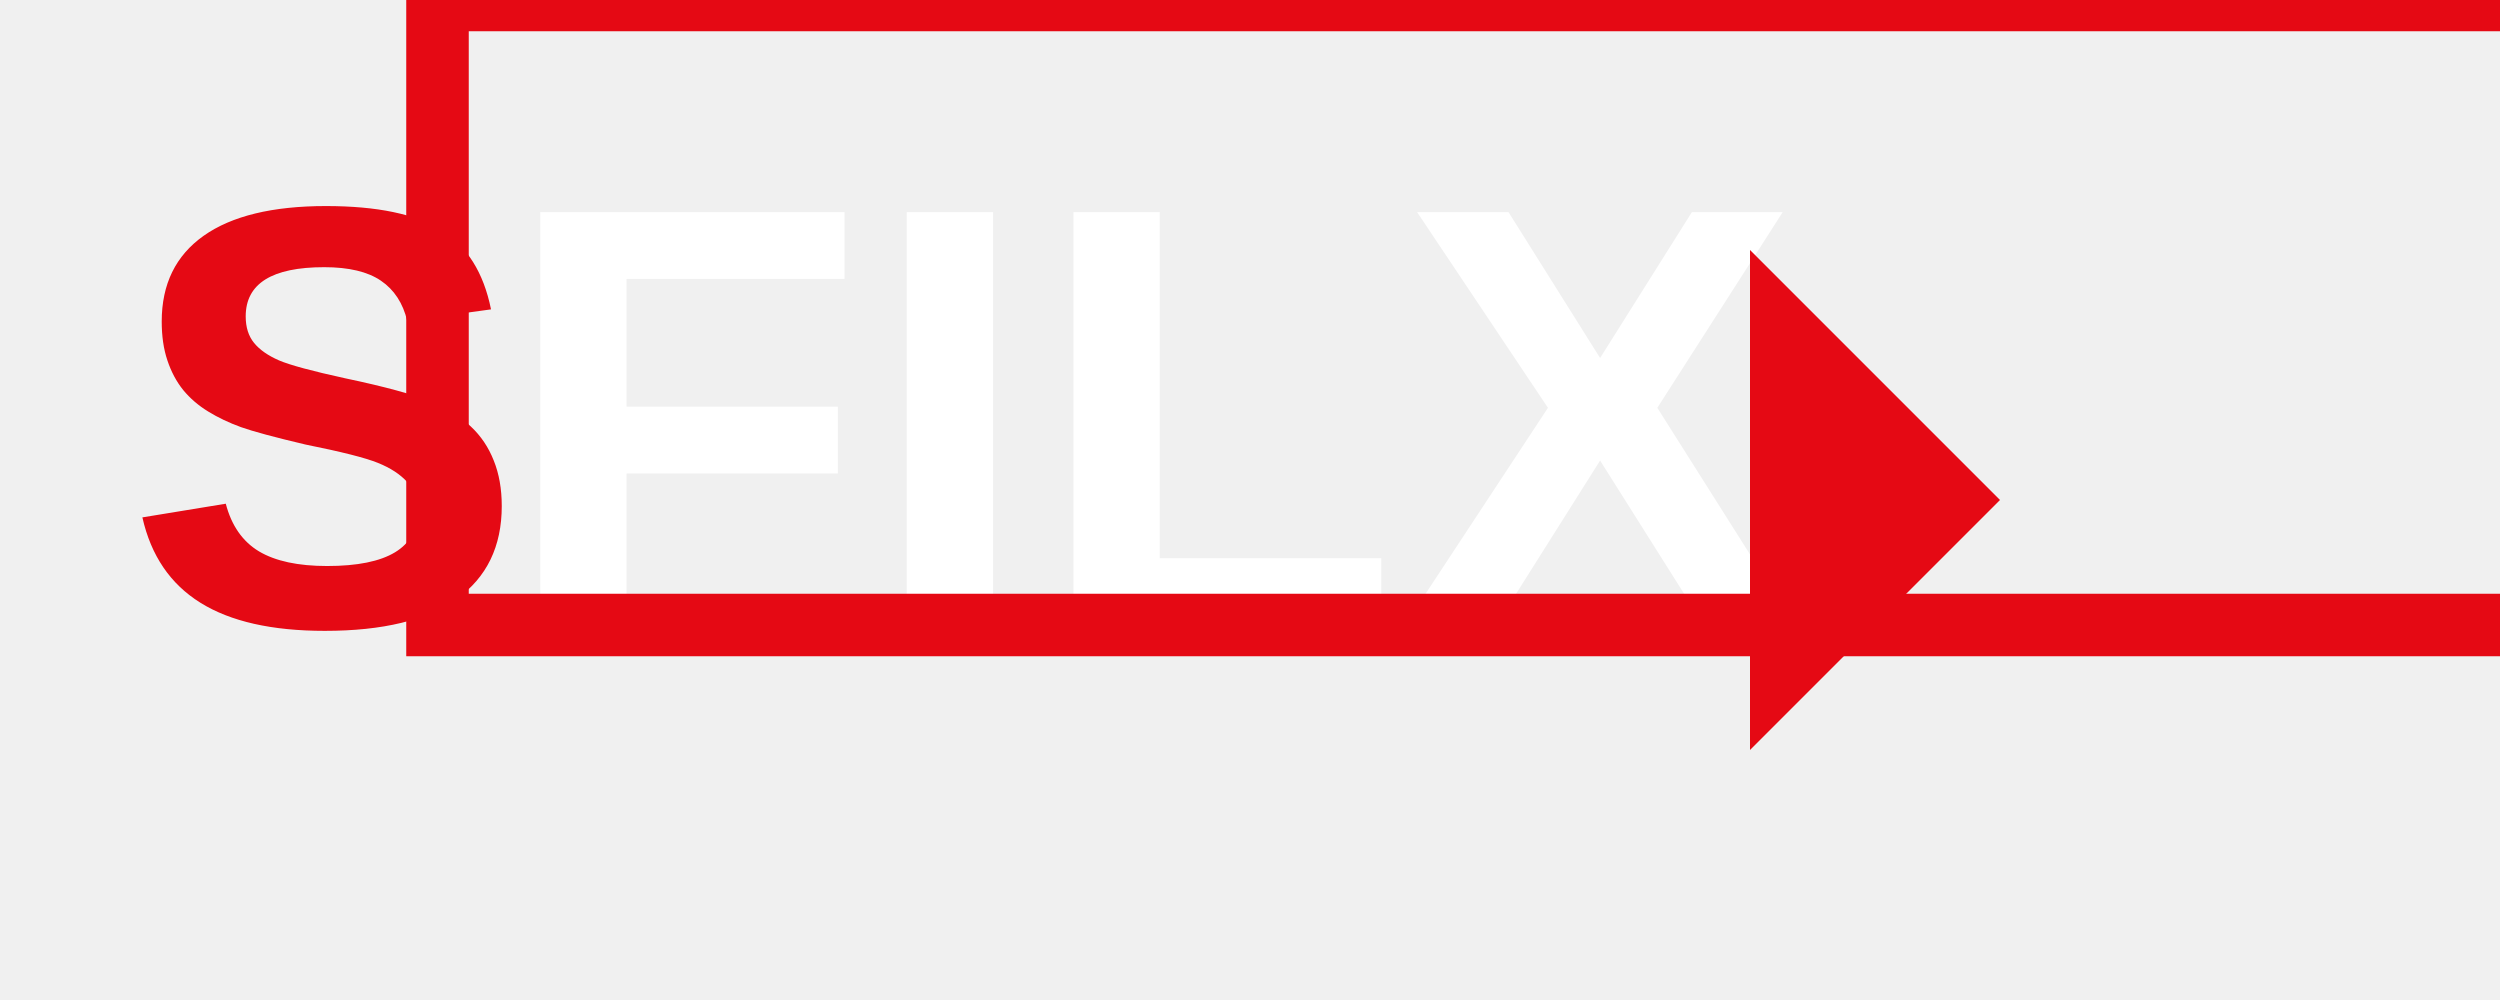
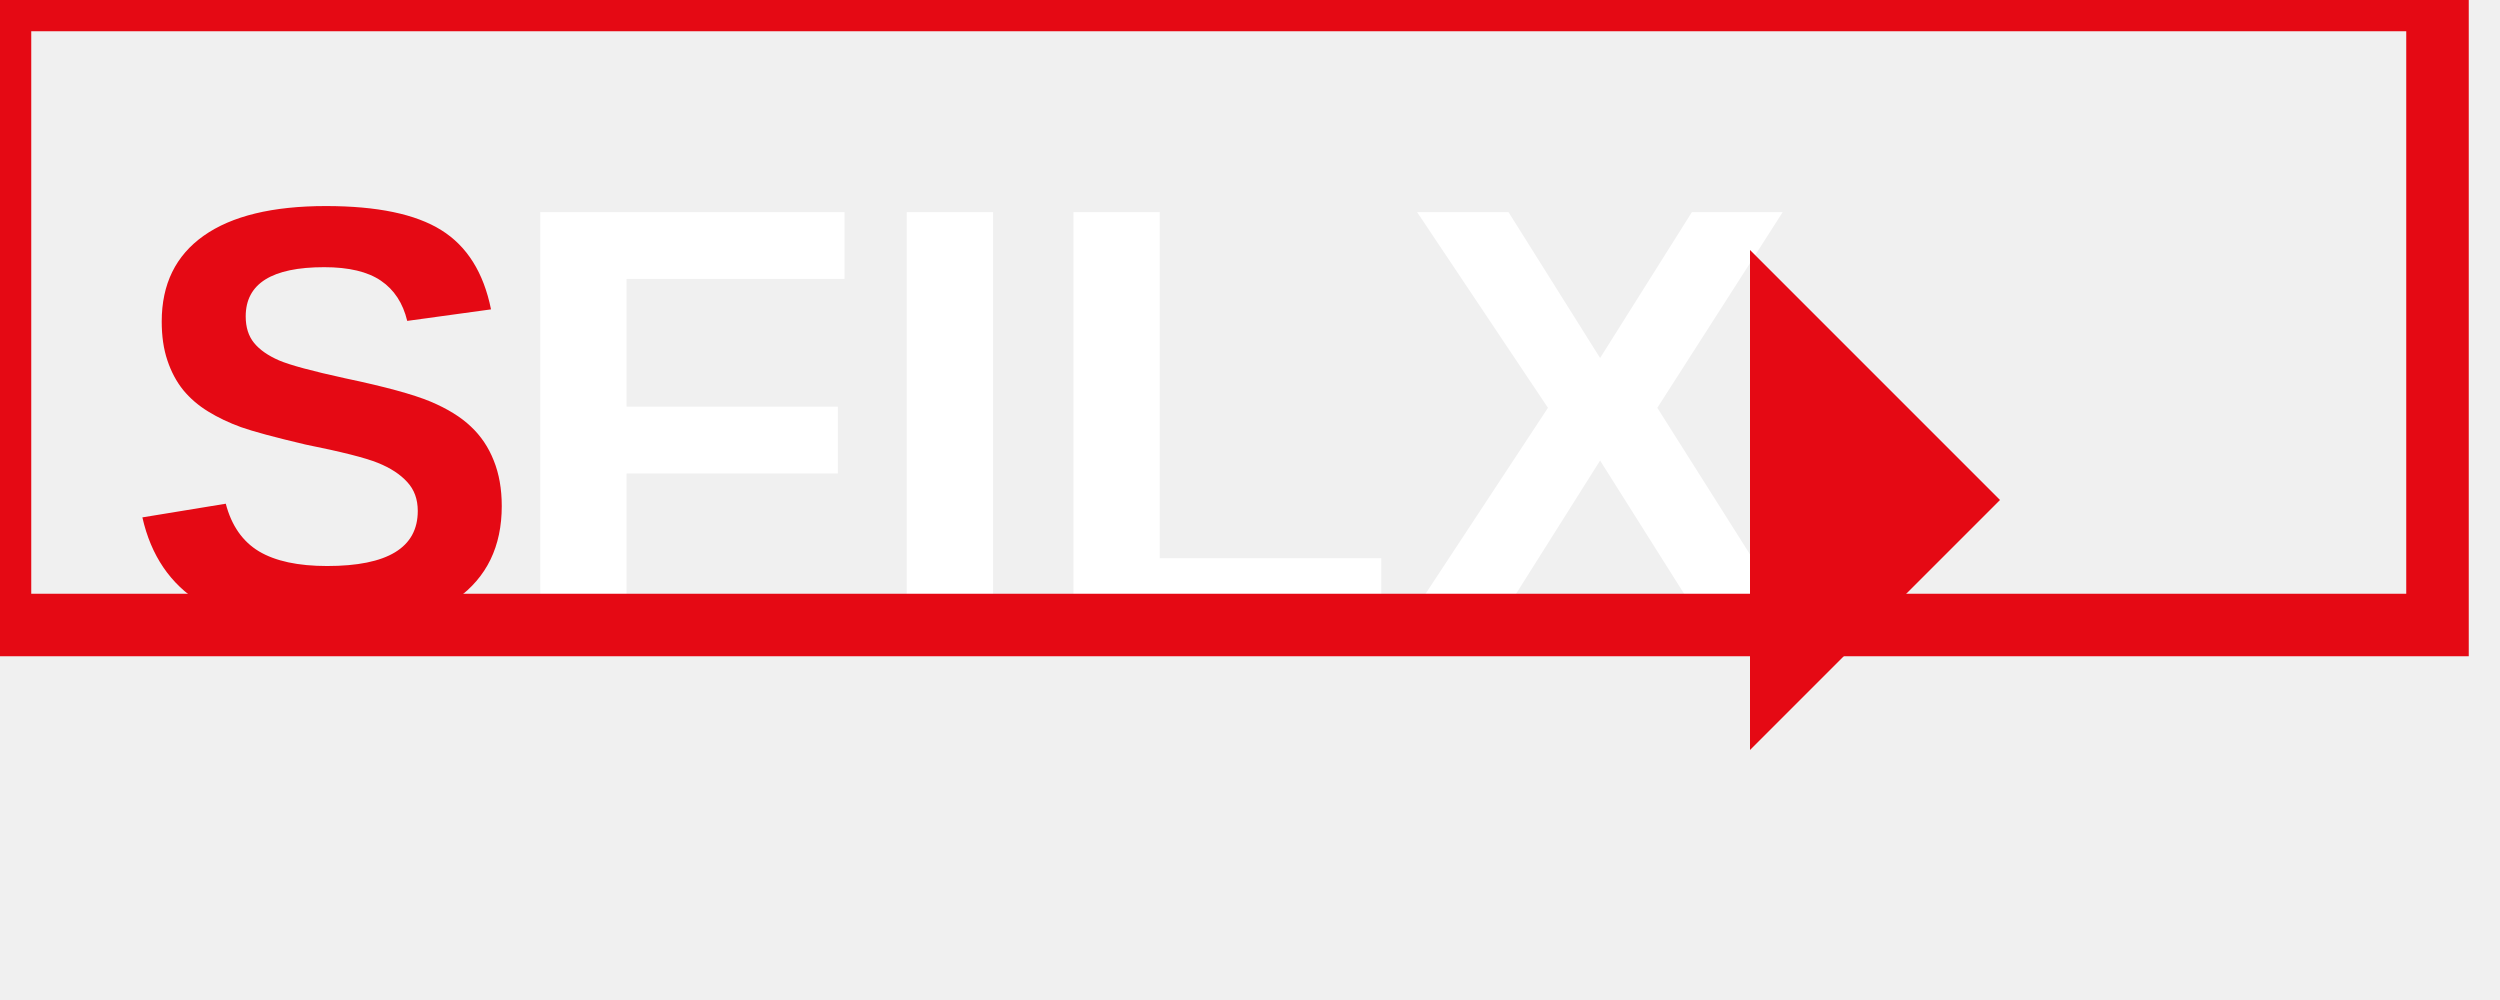
<svg xmlns="http://www.w3.org/2000/svg" width="200" height="80" viewBox="0 0 200 80">
  <text x="10" y="50" font-family="Arial, sans-serif" font-size="48" font-weight="bold" fill="#E50914">S</text>
  <text x="40" y="50" font-family="Arial, sans-serif" font-size="48" font-weight="bold" fill="#FFFFFF">FILX</text>
-   <rect x="35" y="0" width="195" height="50" fill="none" stroke="#E50914" stroke-width="5" />
+   <rect x="0" y="0" width="195" height="50" fill="none" stroke="#E50914" stroke-width="5" />
  <polygon points="140,20 160,40 140,60" fill="#E50914" />
</svg>
